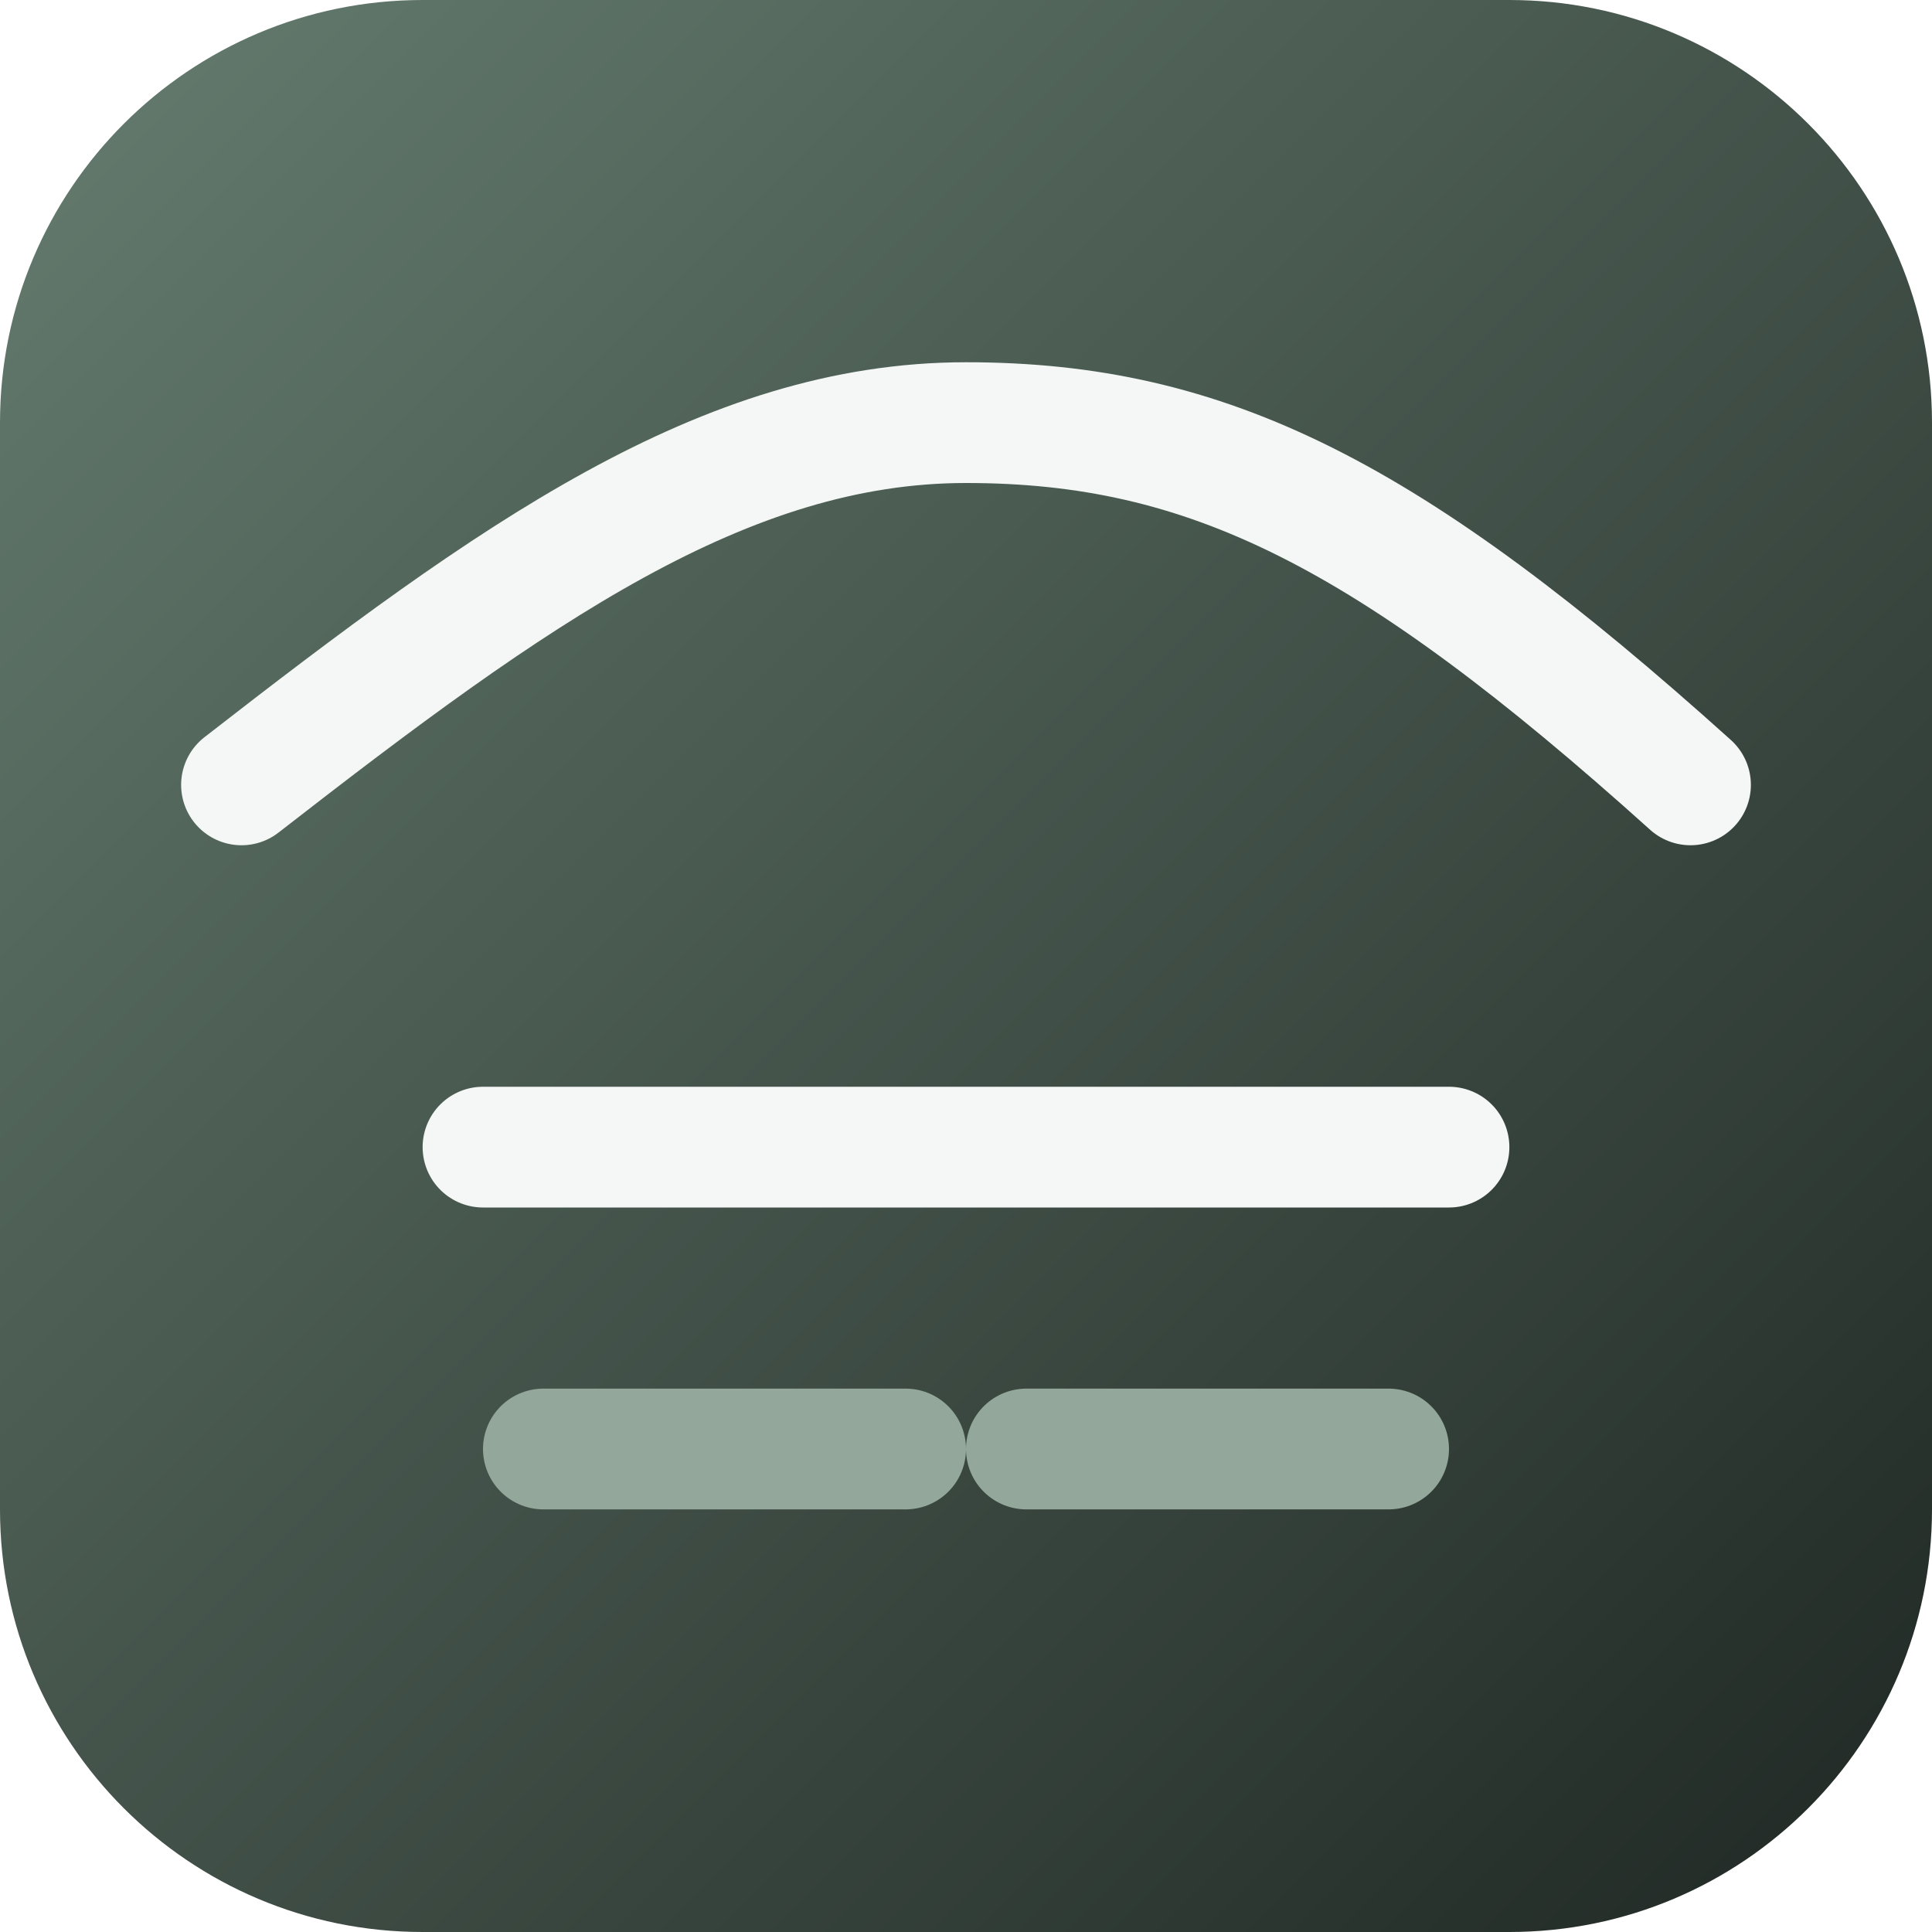
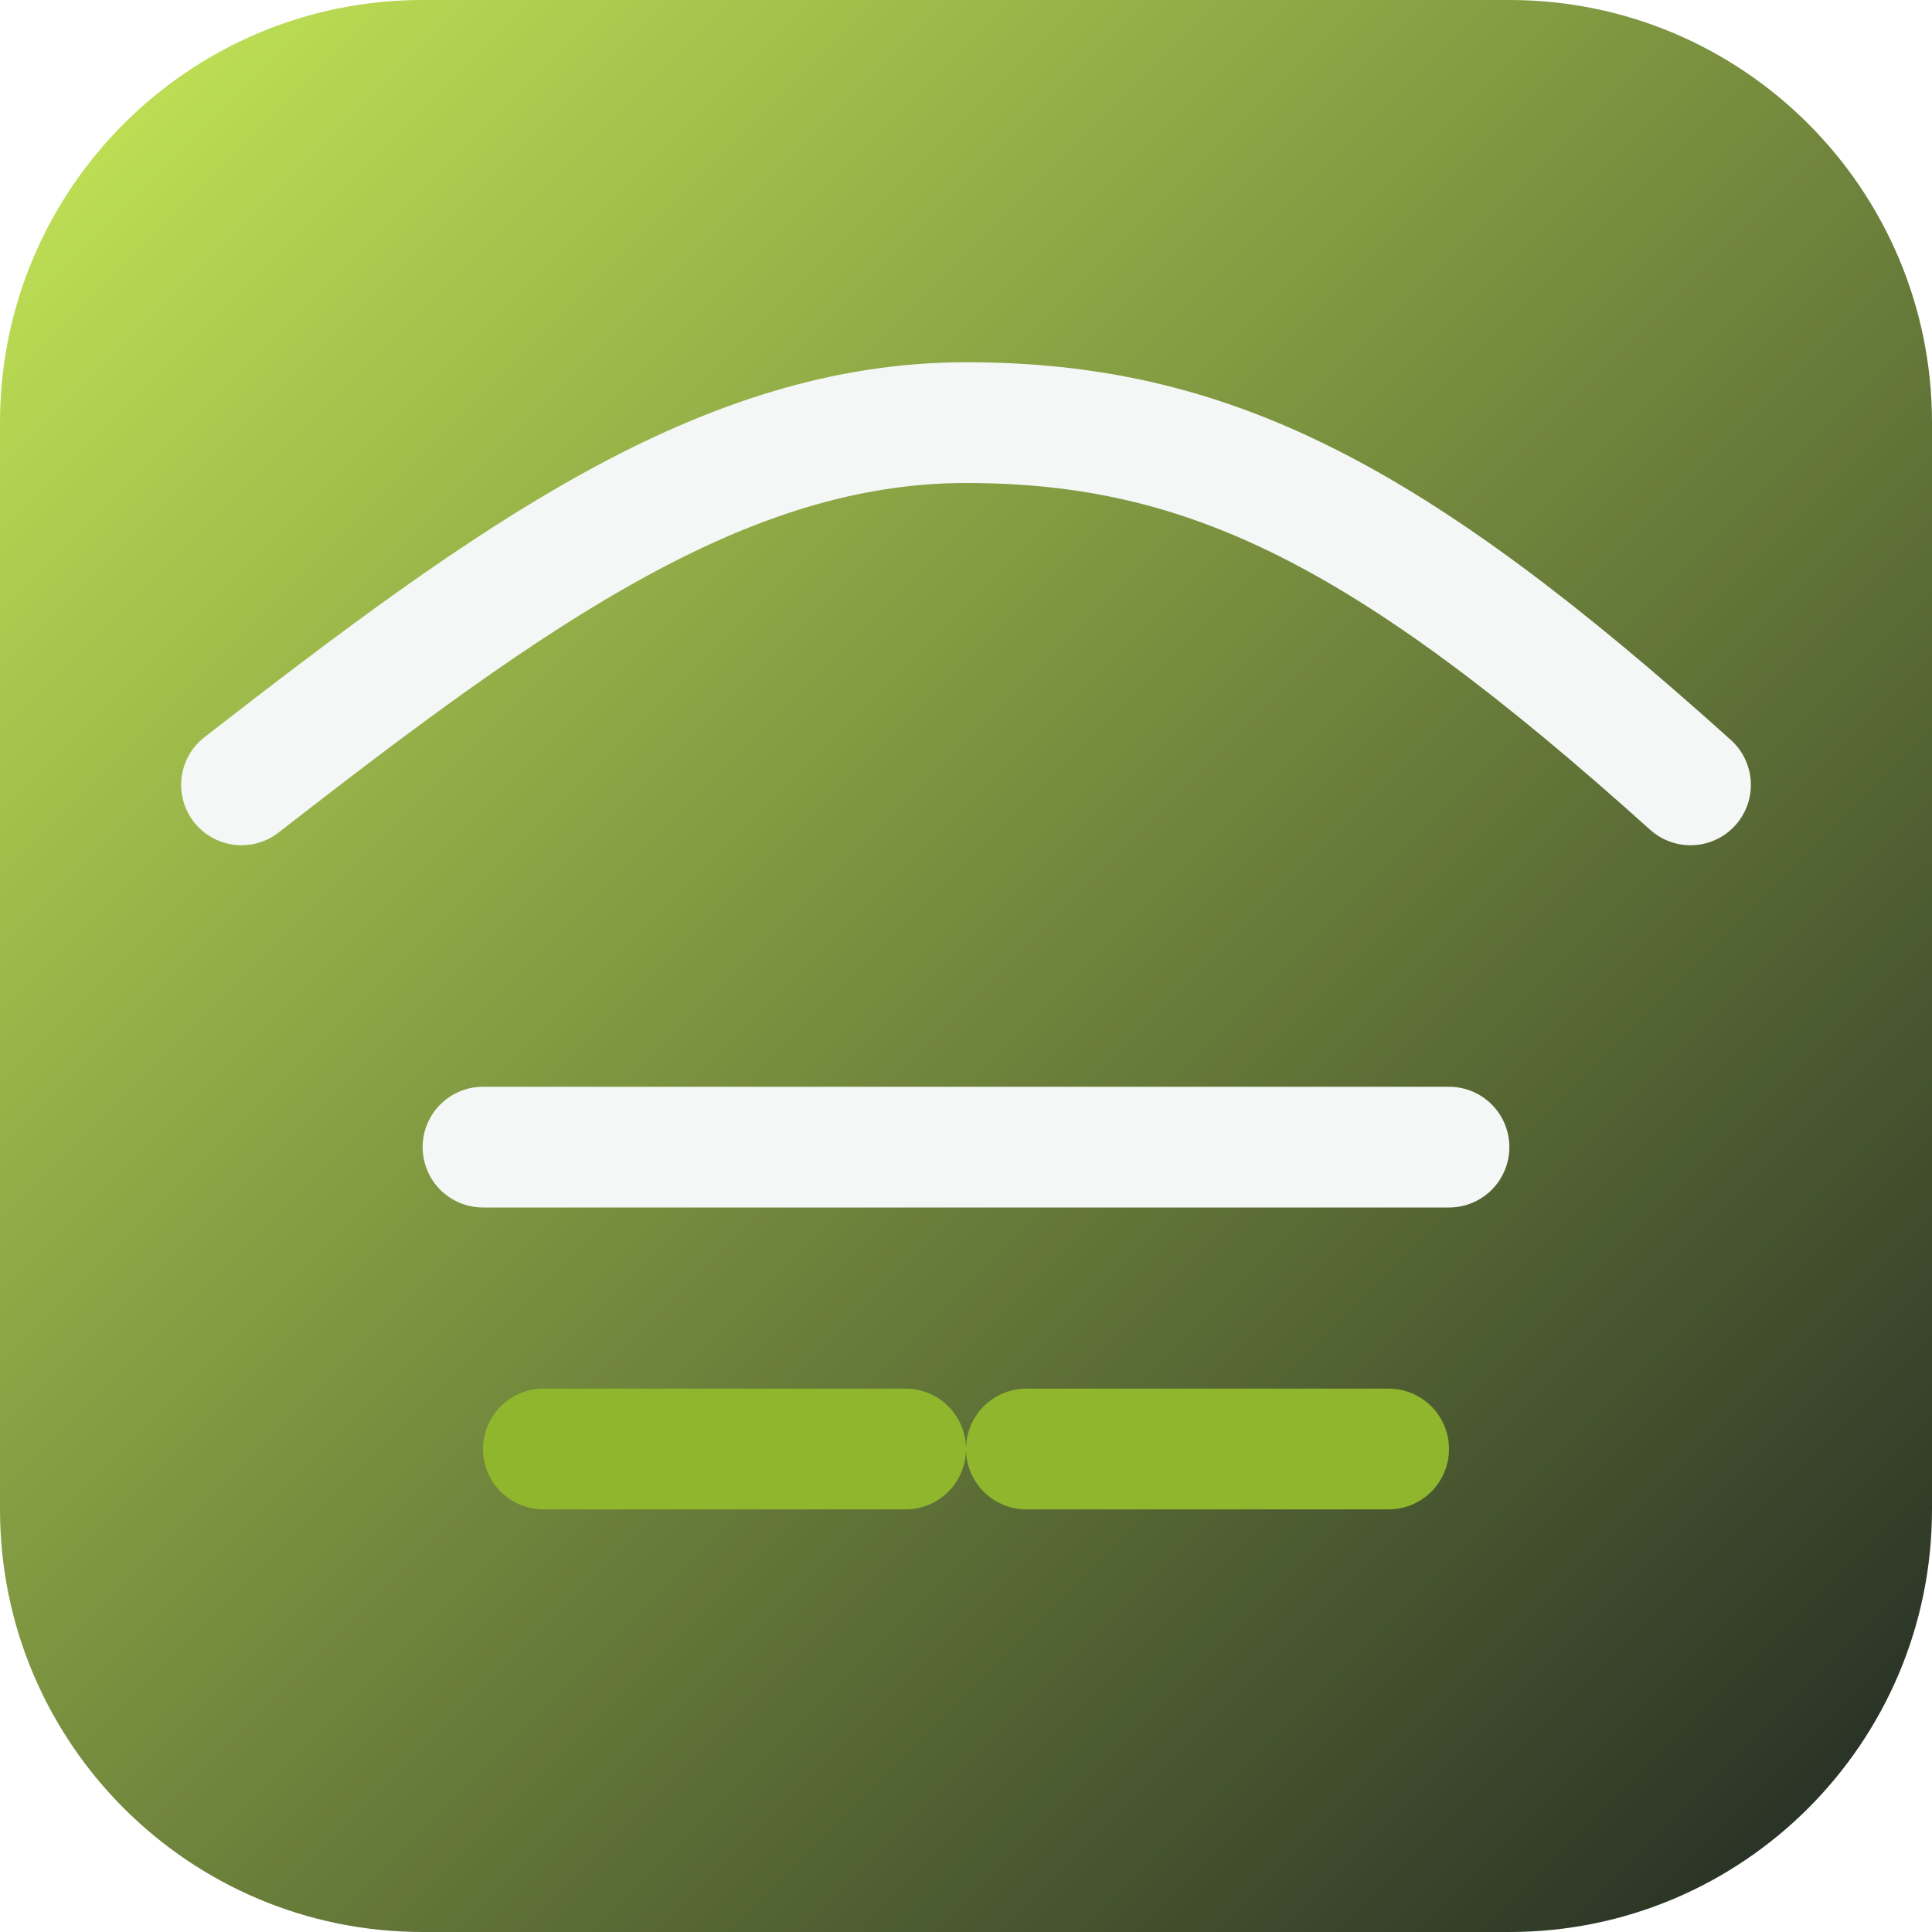
<svg xmlns="http://www.w3.org/2000/svg" viewBox="0 0 64 64" role="img" aria-label="Eagle Ridge Finish Carpentry, LLC favicon">
  <defs>
    <linearGradient id="bg" x1="0%" y1="0%" x2="100%" y2="100%">
-       <stop offset="0%" stop-color="#667D70" />
+       <stop offset="0%" stop-color="#C7EA57" />
      <stop offset="100%" stop-color="#1F2723" />
    </linearGradient>
  </defs>
  <rect width="64" height="64" rx="14" fill="url(#bg)" />
  <path d="M8 26c9-7 16-12 24-12 8 0 14 3 24 12" fill="none" stroke="#F4F7F5" stroke-linecap="round" stroke-width="4" />
  <path d="M16 38h32" fill="none" stroke="#F4F7F5" stroke-linecap="round" stroke-width="4" />
-   <path d="M18 48h12M34 48h12" fill="none" stroke="#93A79B" stroke-linecap="round" stroke-width="4" />
+   <path d="M18 48h12M34 48h12" fill="none" stroke="#8FB62D" stroke-linecap="round" stroke-width="4" />
</svg>
